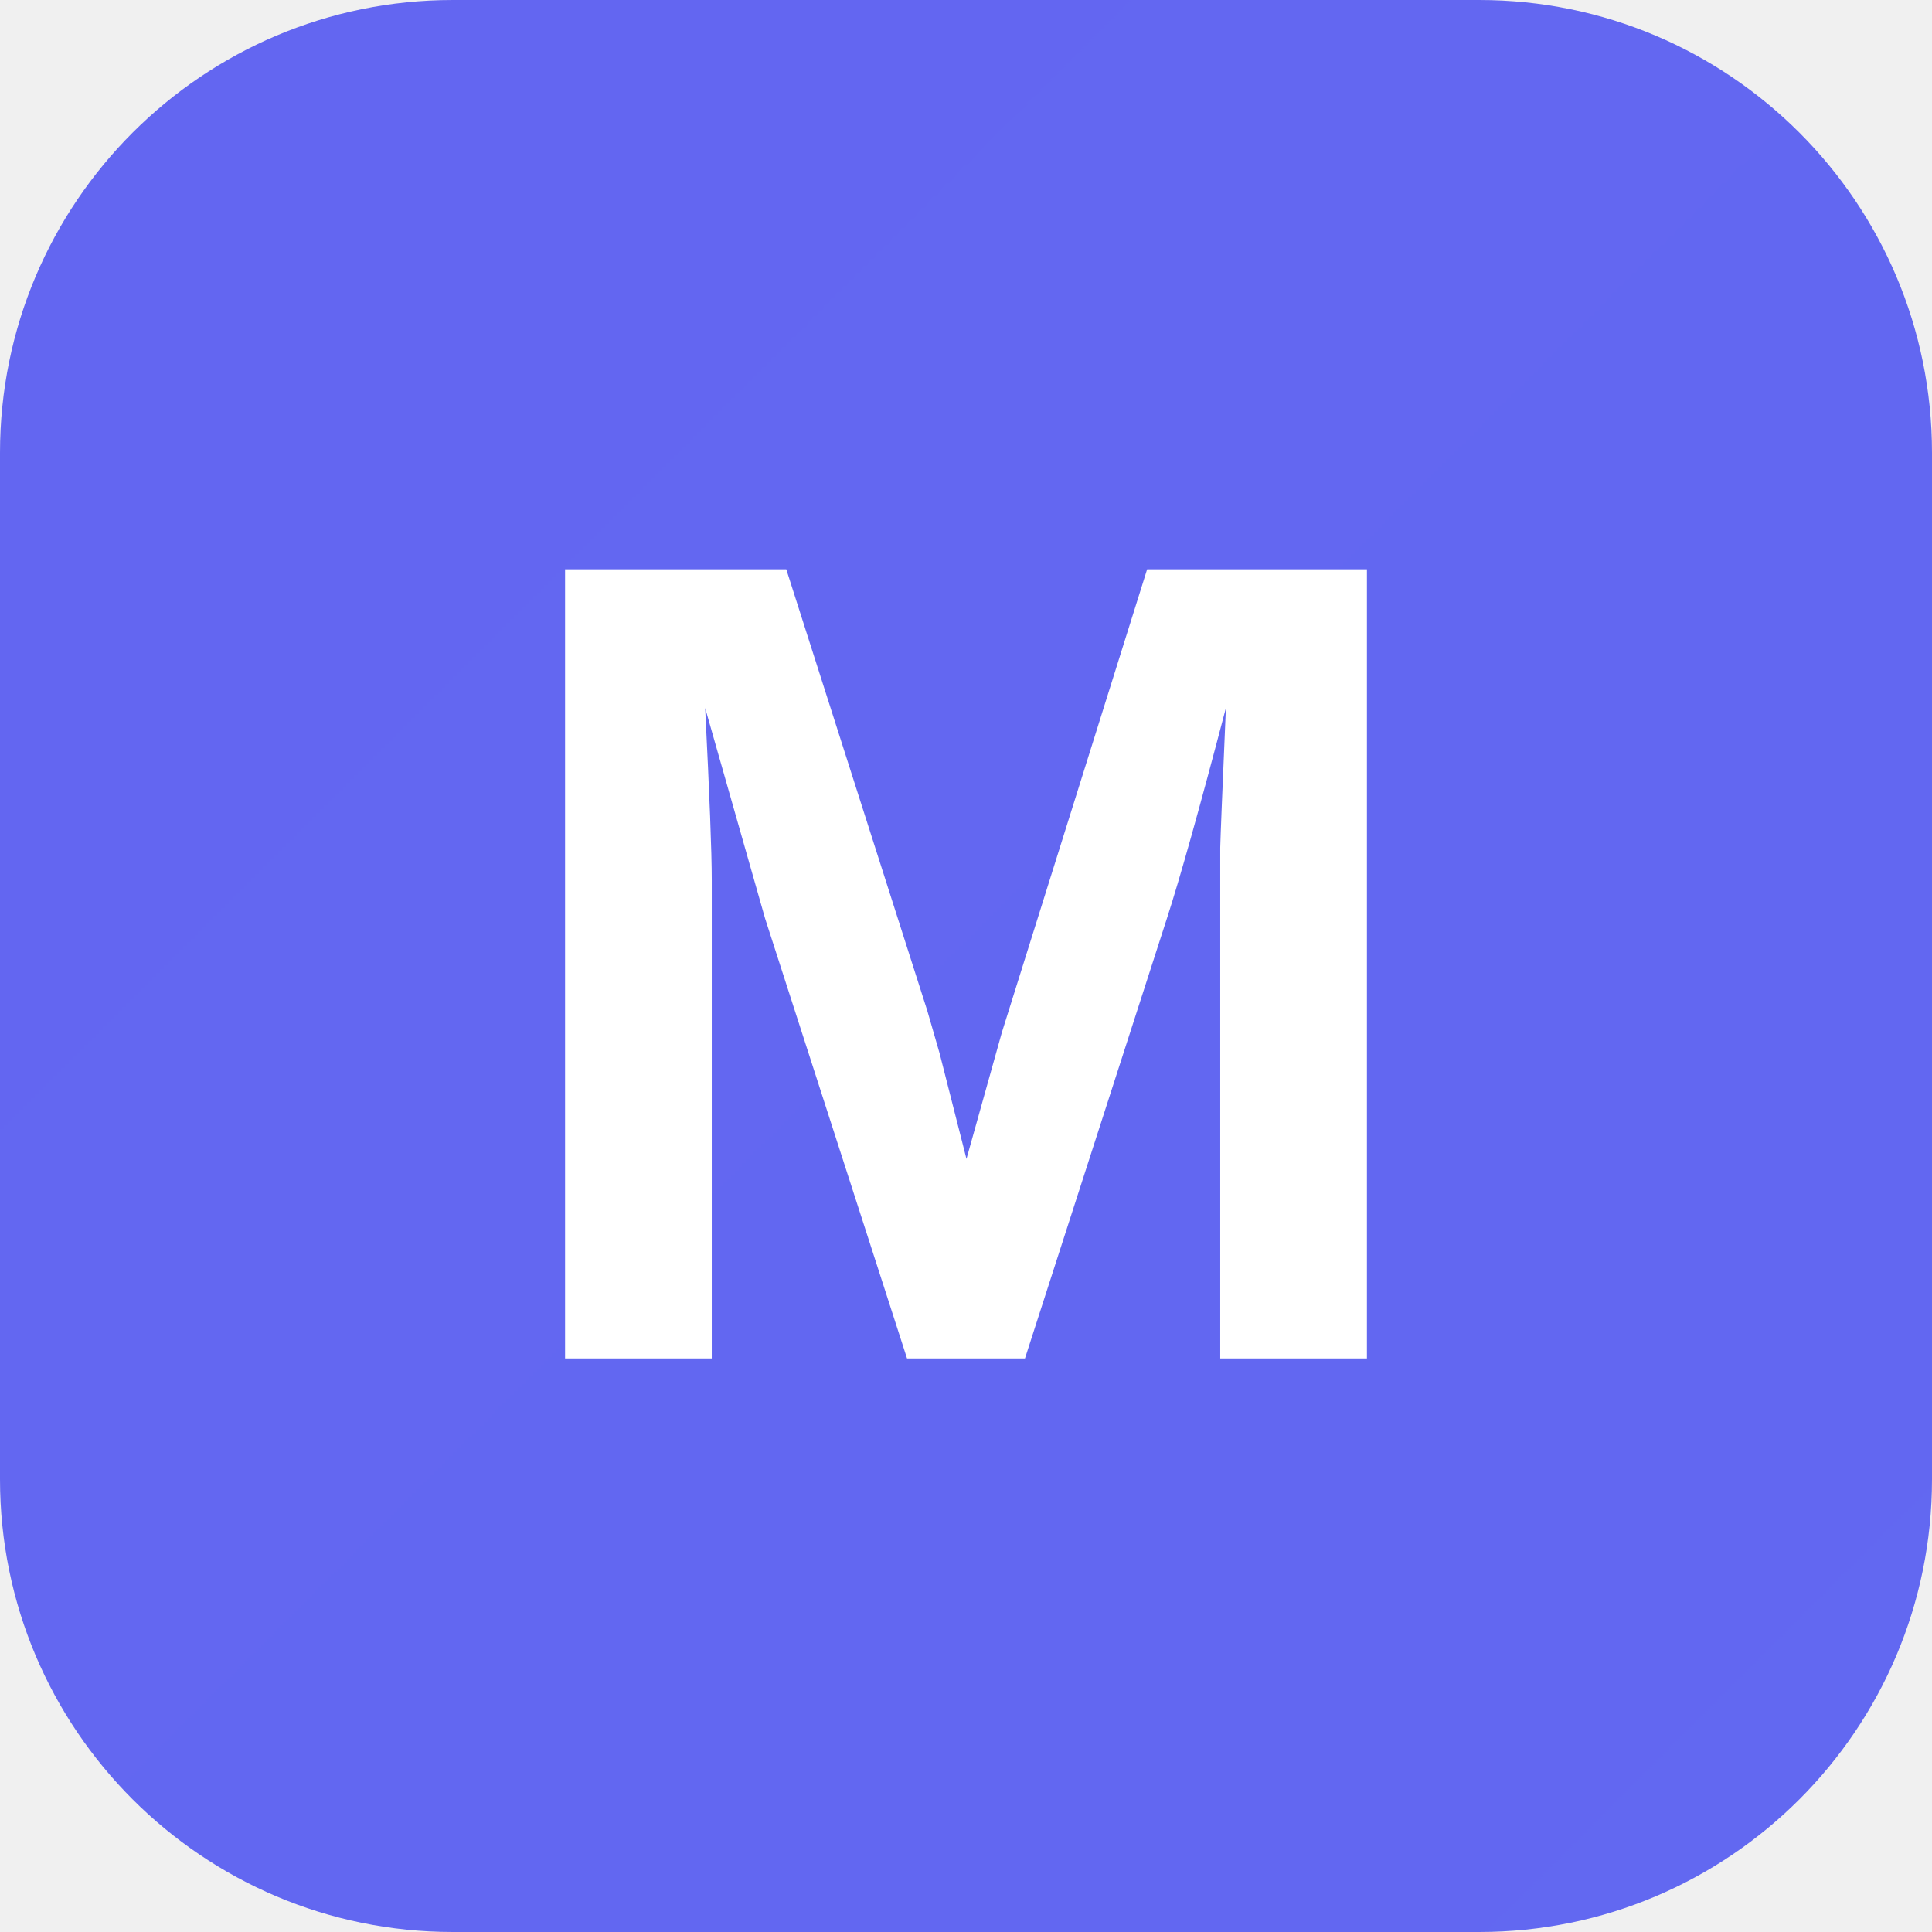
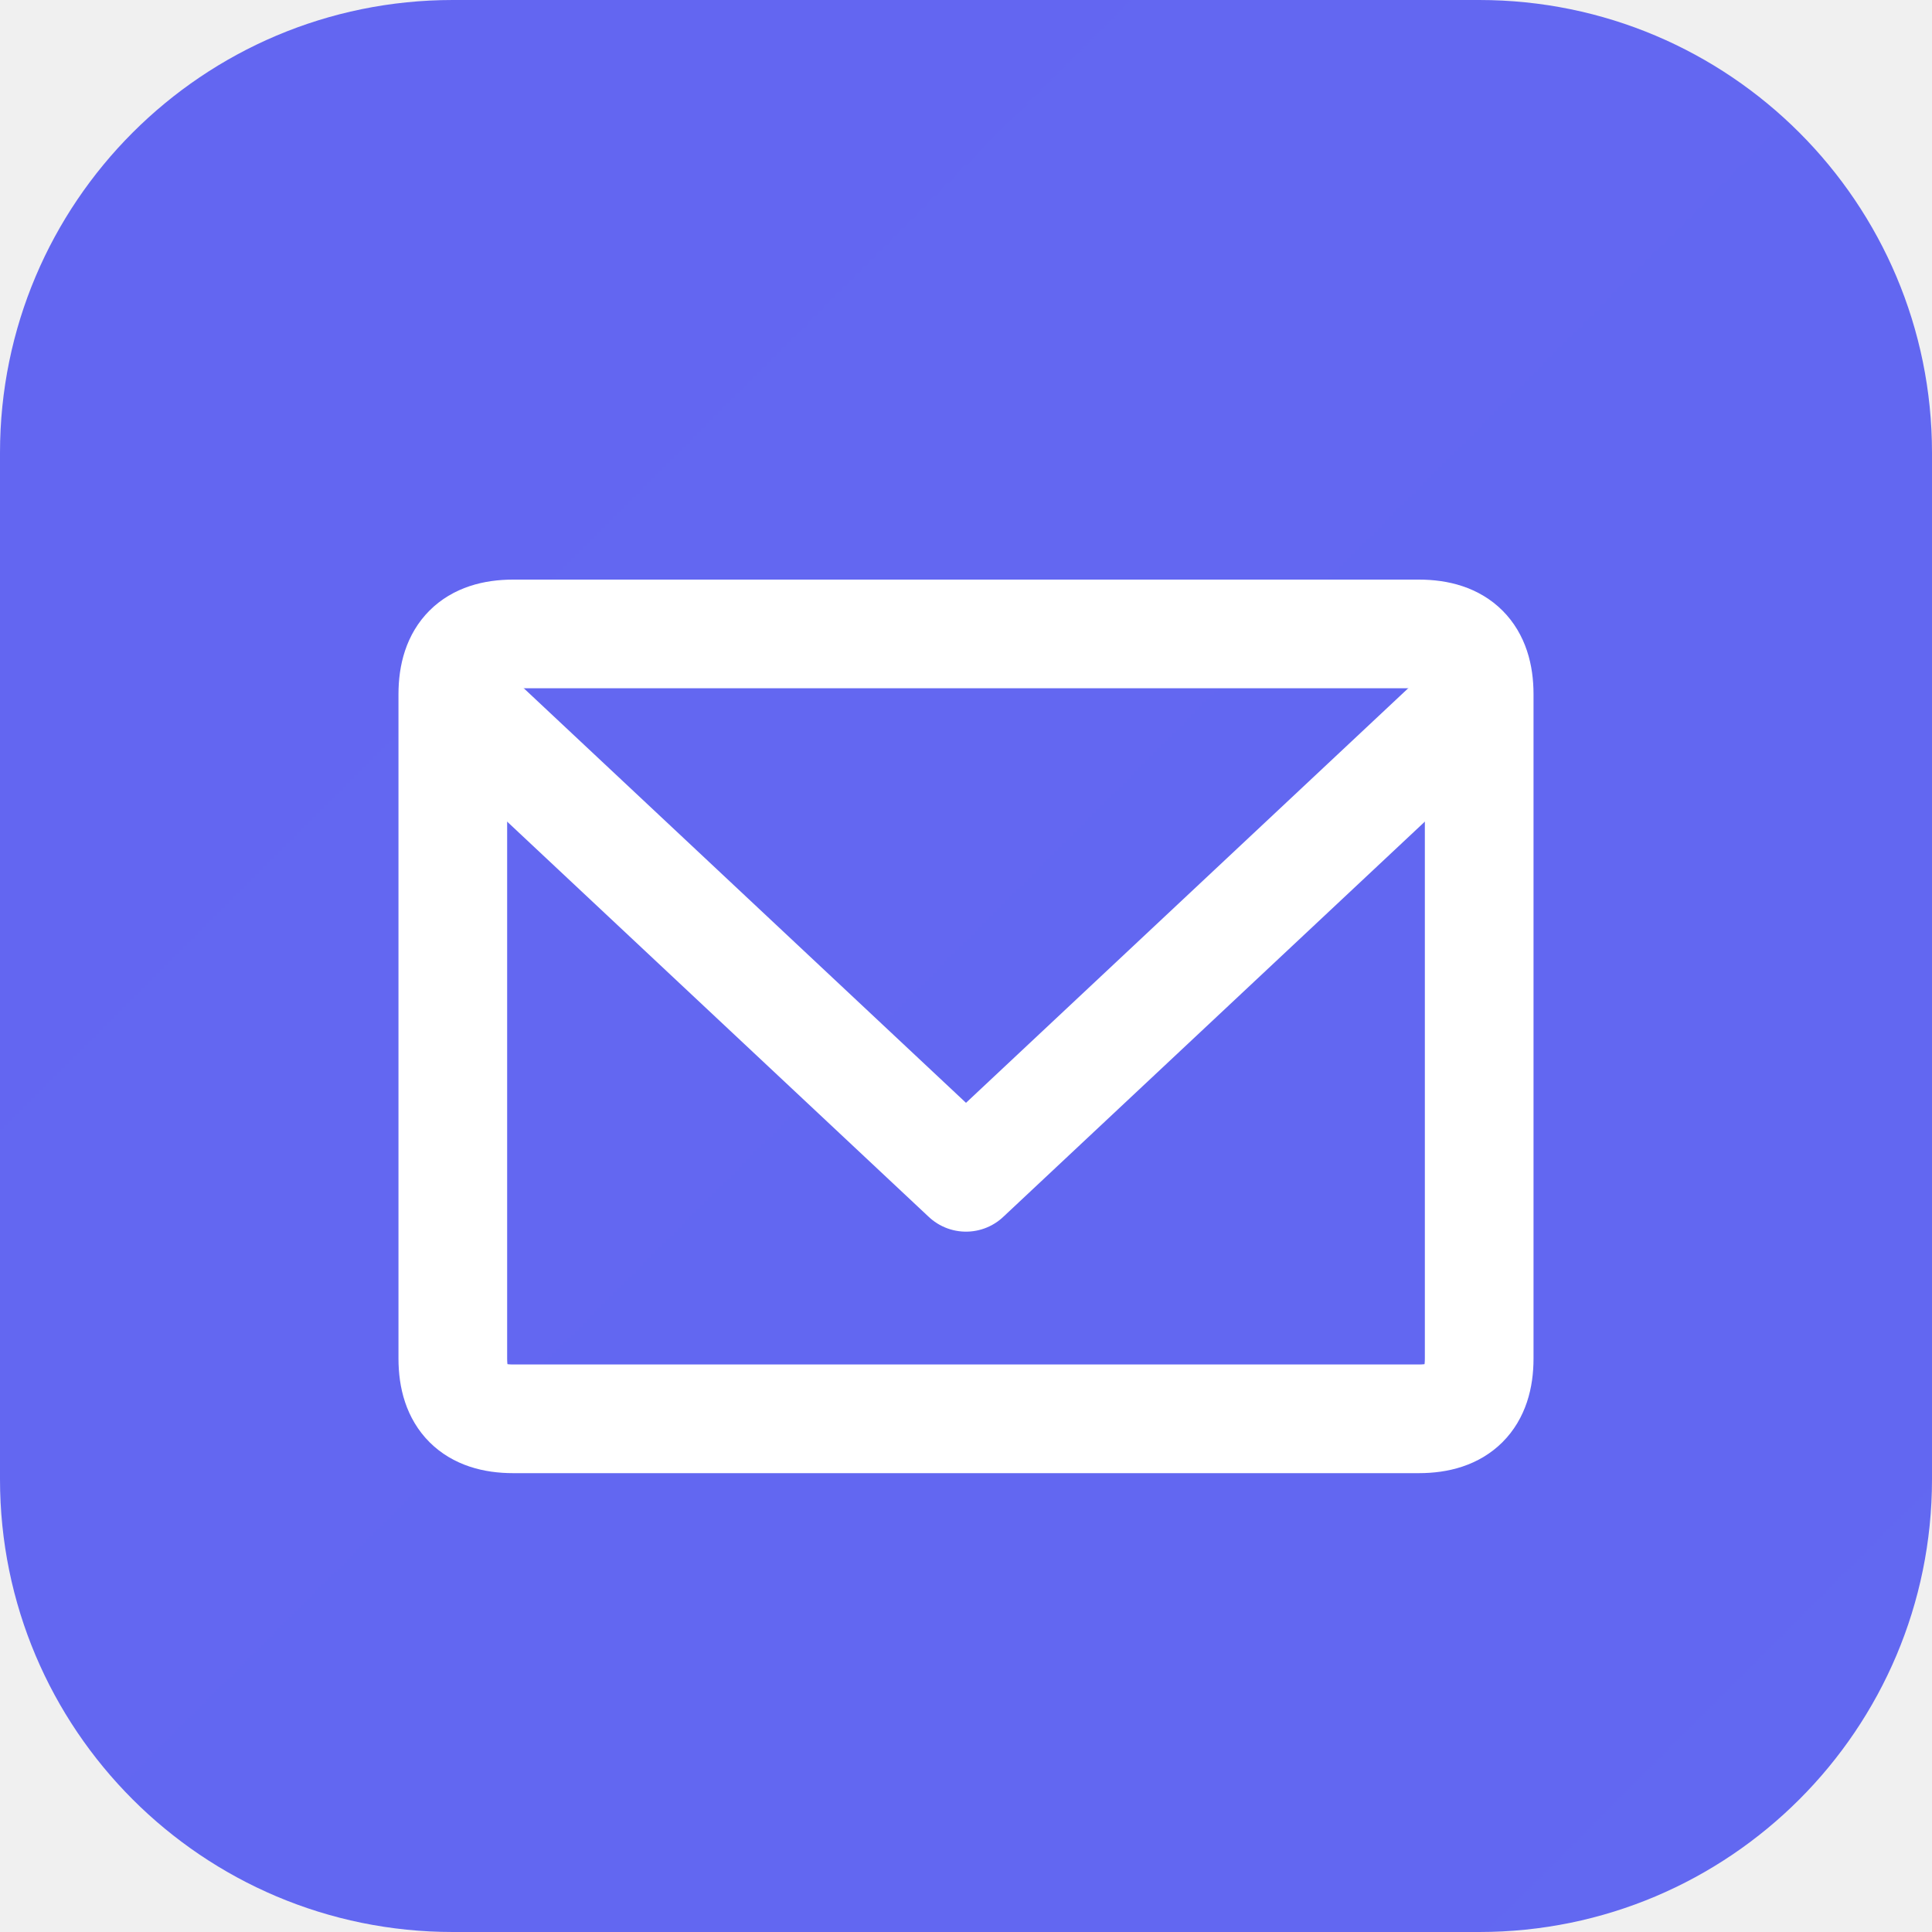
<svg xmlns="http://www.w3.org/2000/svg" viewBox="0 0 64 64" width="64" height="64">
  <defs>
    <linearGradient id="g" x1="0" y1="0" x2="64" y2="64">
      <stop offset="0" stop-color="#6366f1" />
      <stop offset="1" stop-color="#22d3ee" />
    </linearGradient>
  </defs>
  <rect width="64" height="64" rx="15" fill="url(#g)" />
-   <text x="32" y="45" font-family="Arial,Helvetica,sans-serif" font-size="38" font-weight="900" fill="#ffffff" text-anchor="middle">M</text>
+   <g fill="none" stroke="#ffffff" stroke-width="3.6" stroke-linejoin="round" stroke-linecap="round">
+     <path d="M15 45 L15 23 Q15 21 17 21 L47 21 Q49 21 49 23 L49 45 Q49 47 47 47 L17 47 Q15 47 15 45 Z" />
+     <path d="M16 24 L32 39 L48 24" />
+   </g>
</svg>
